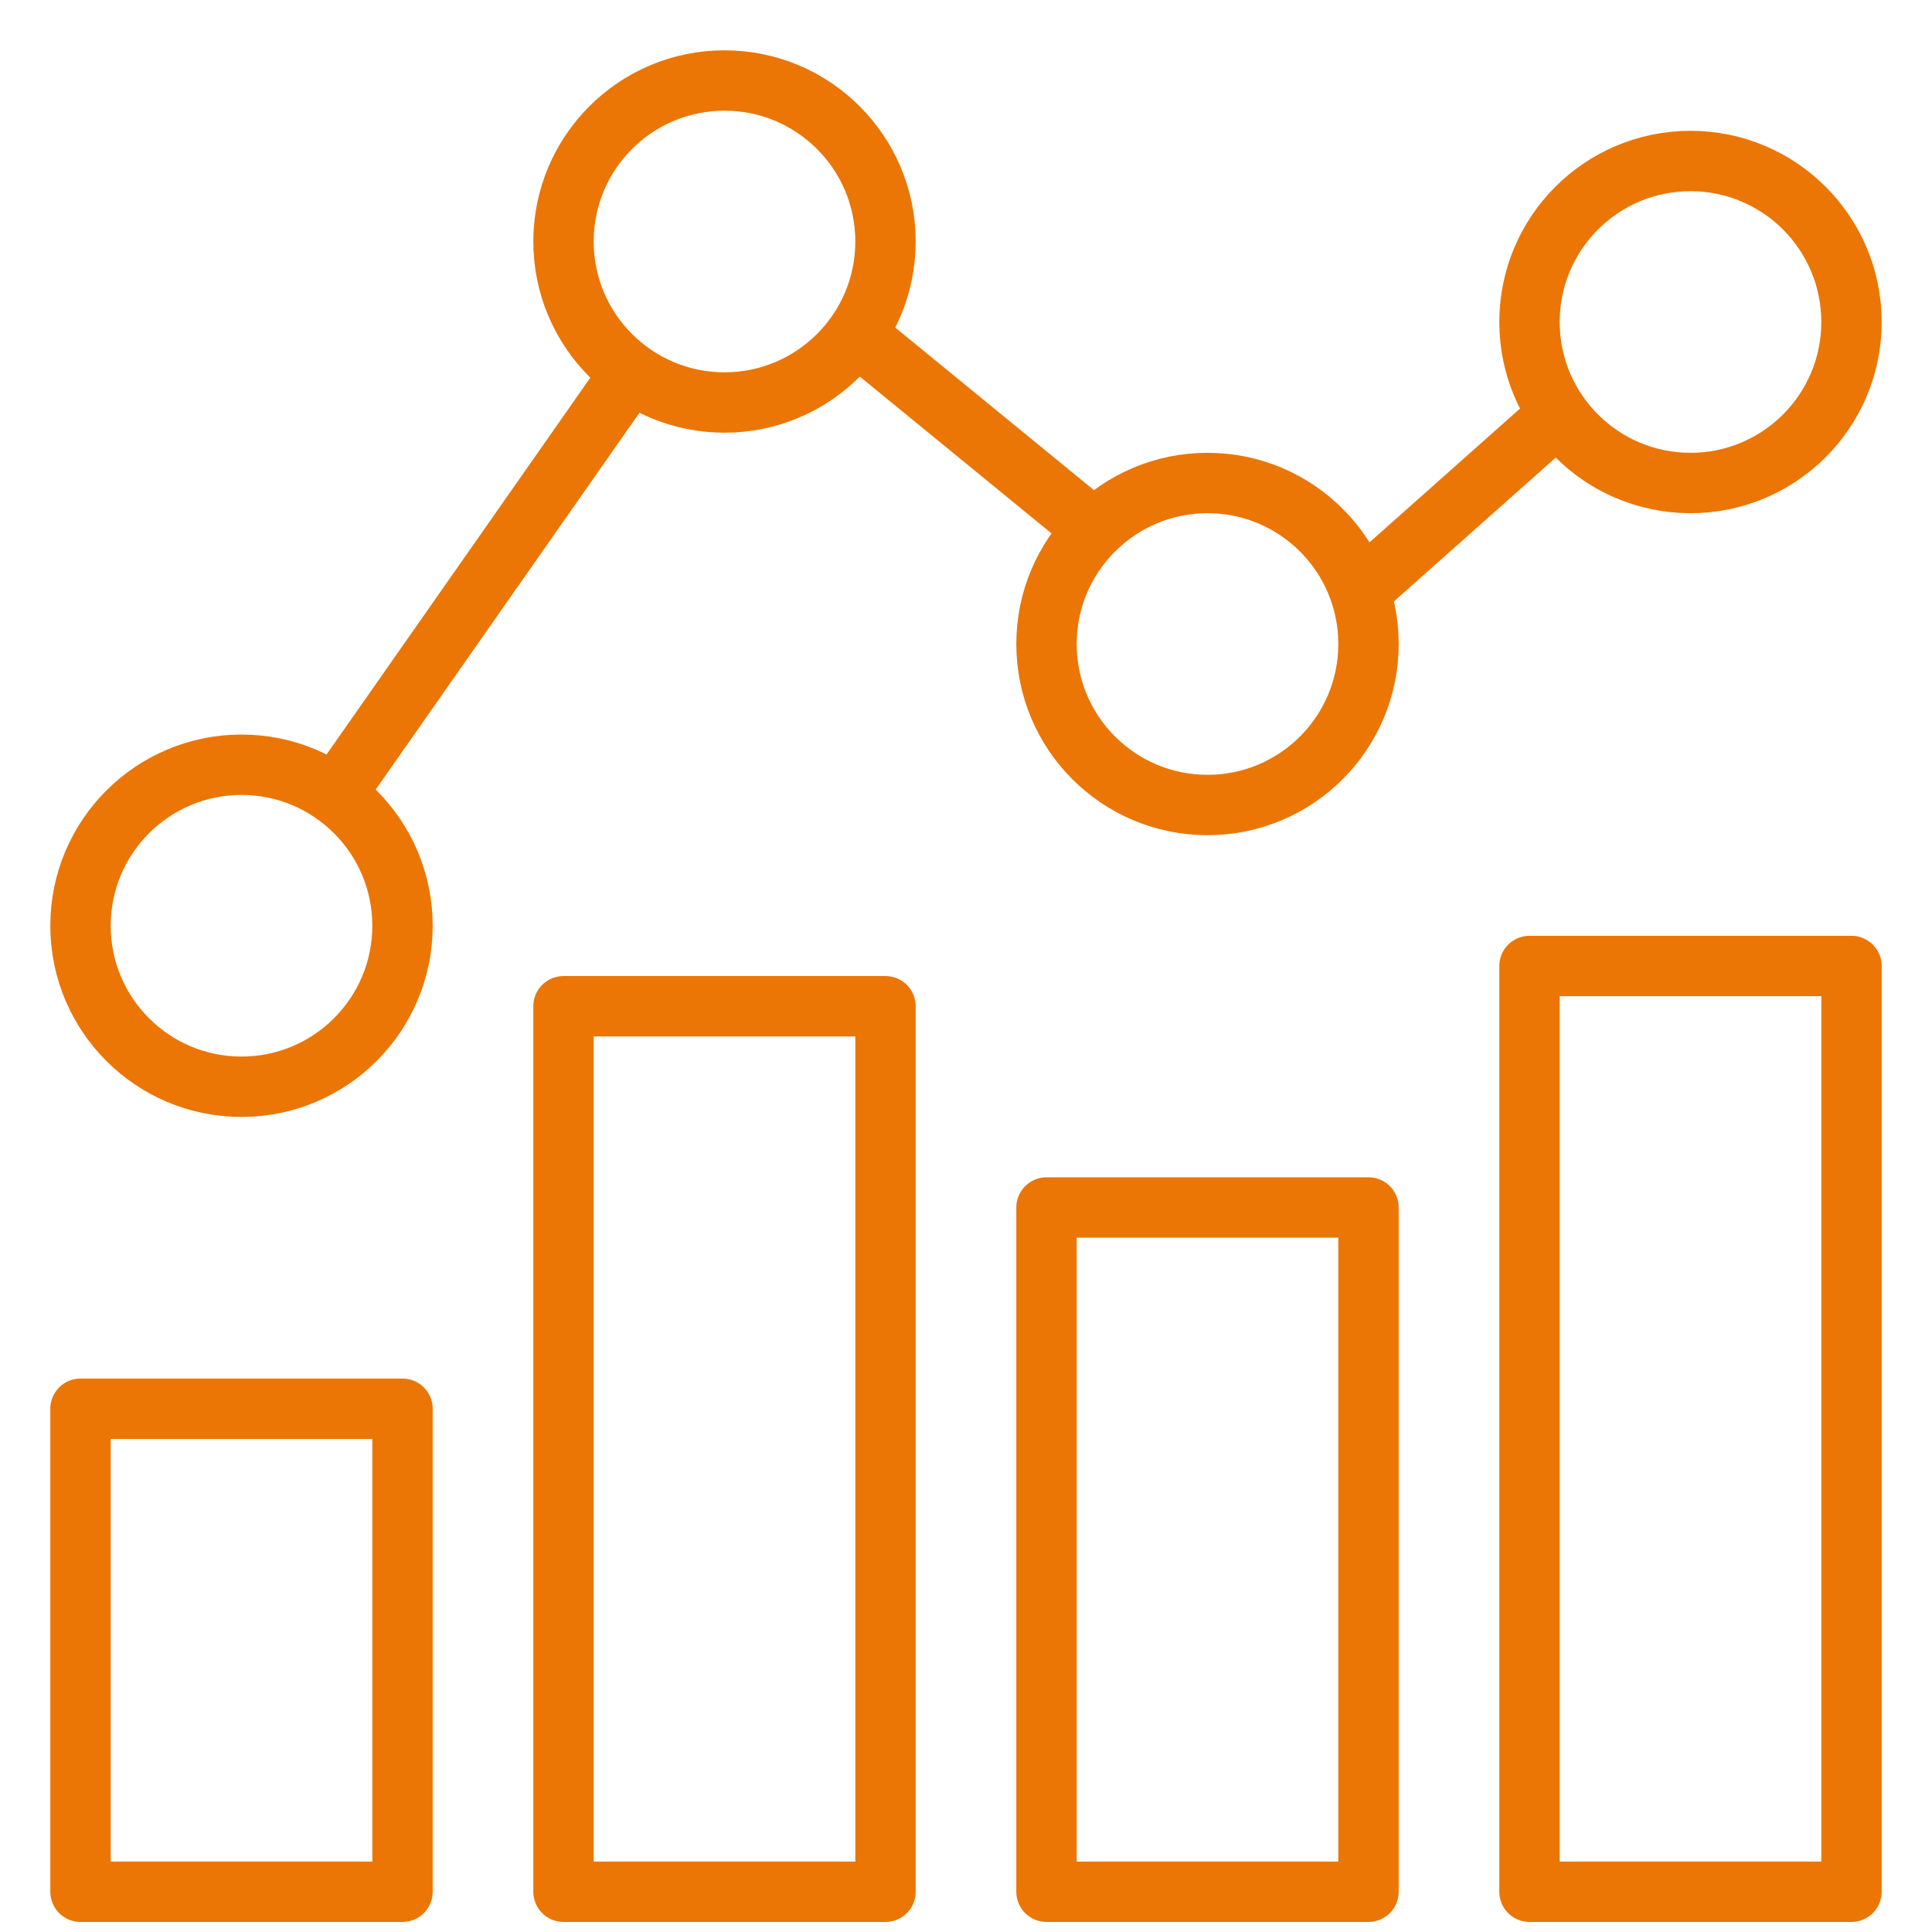
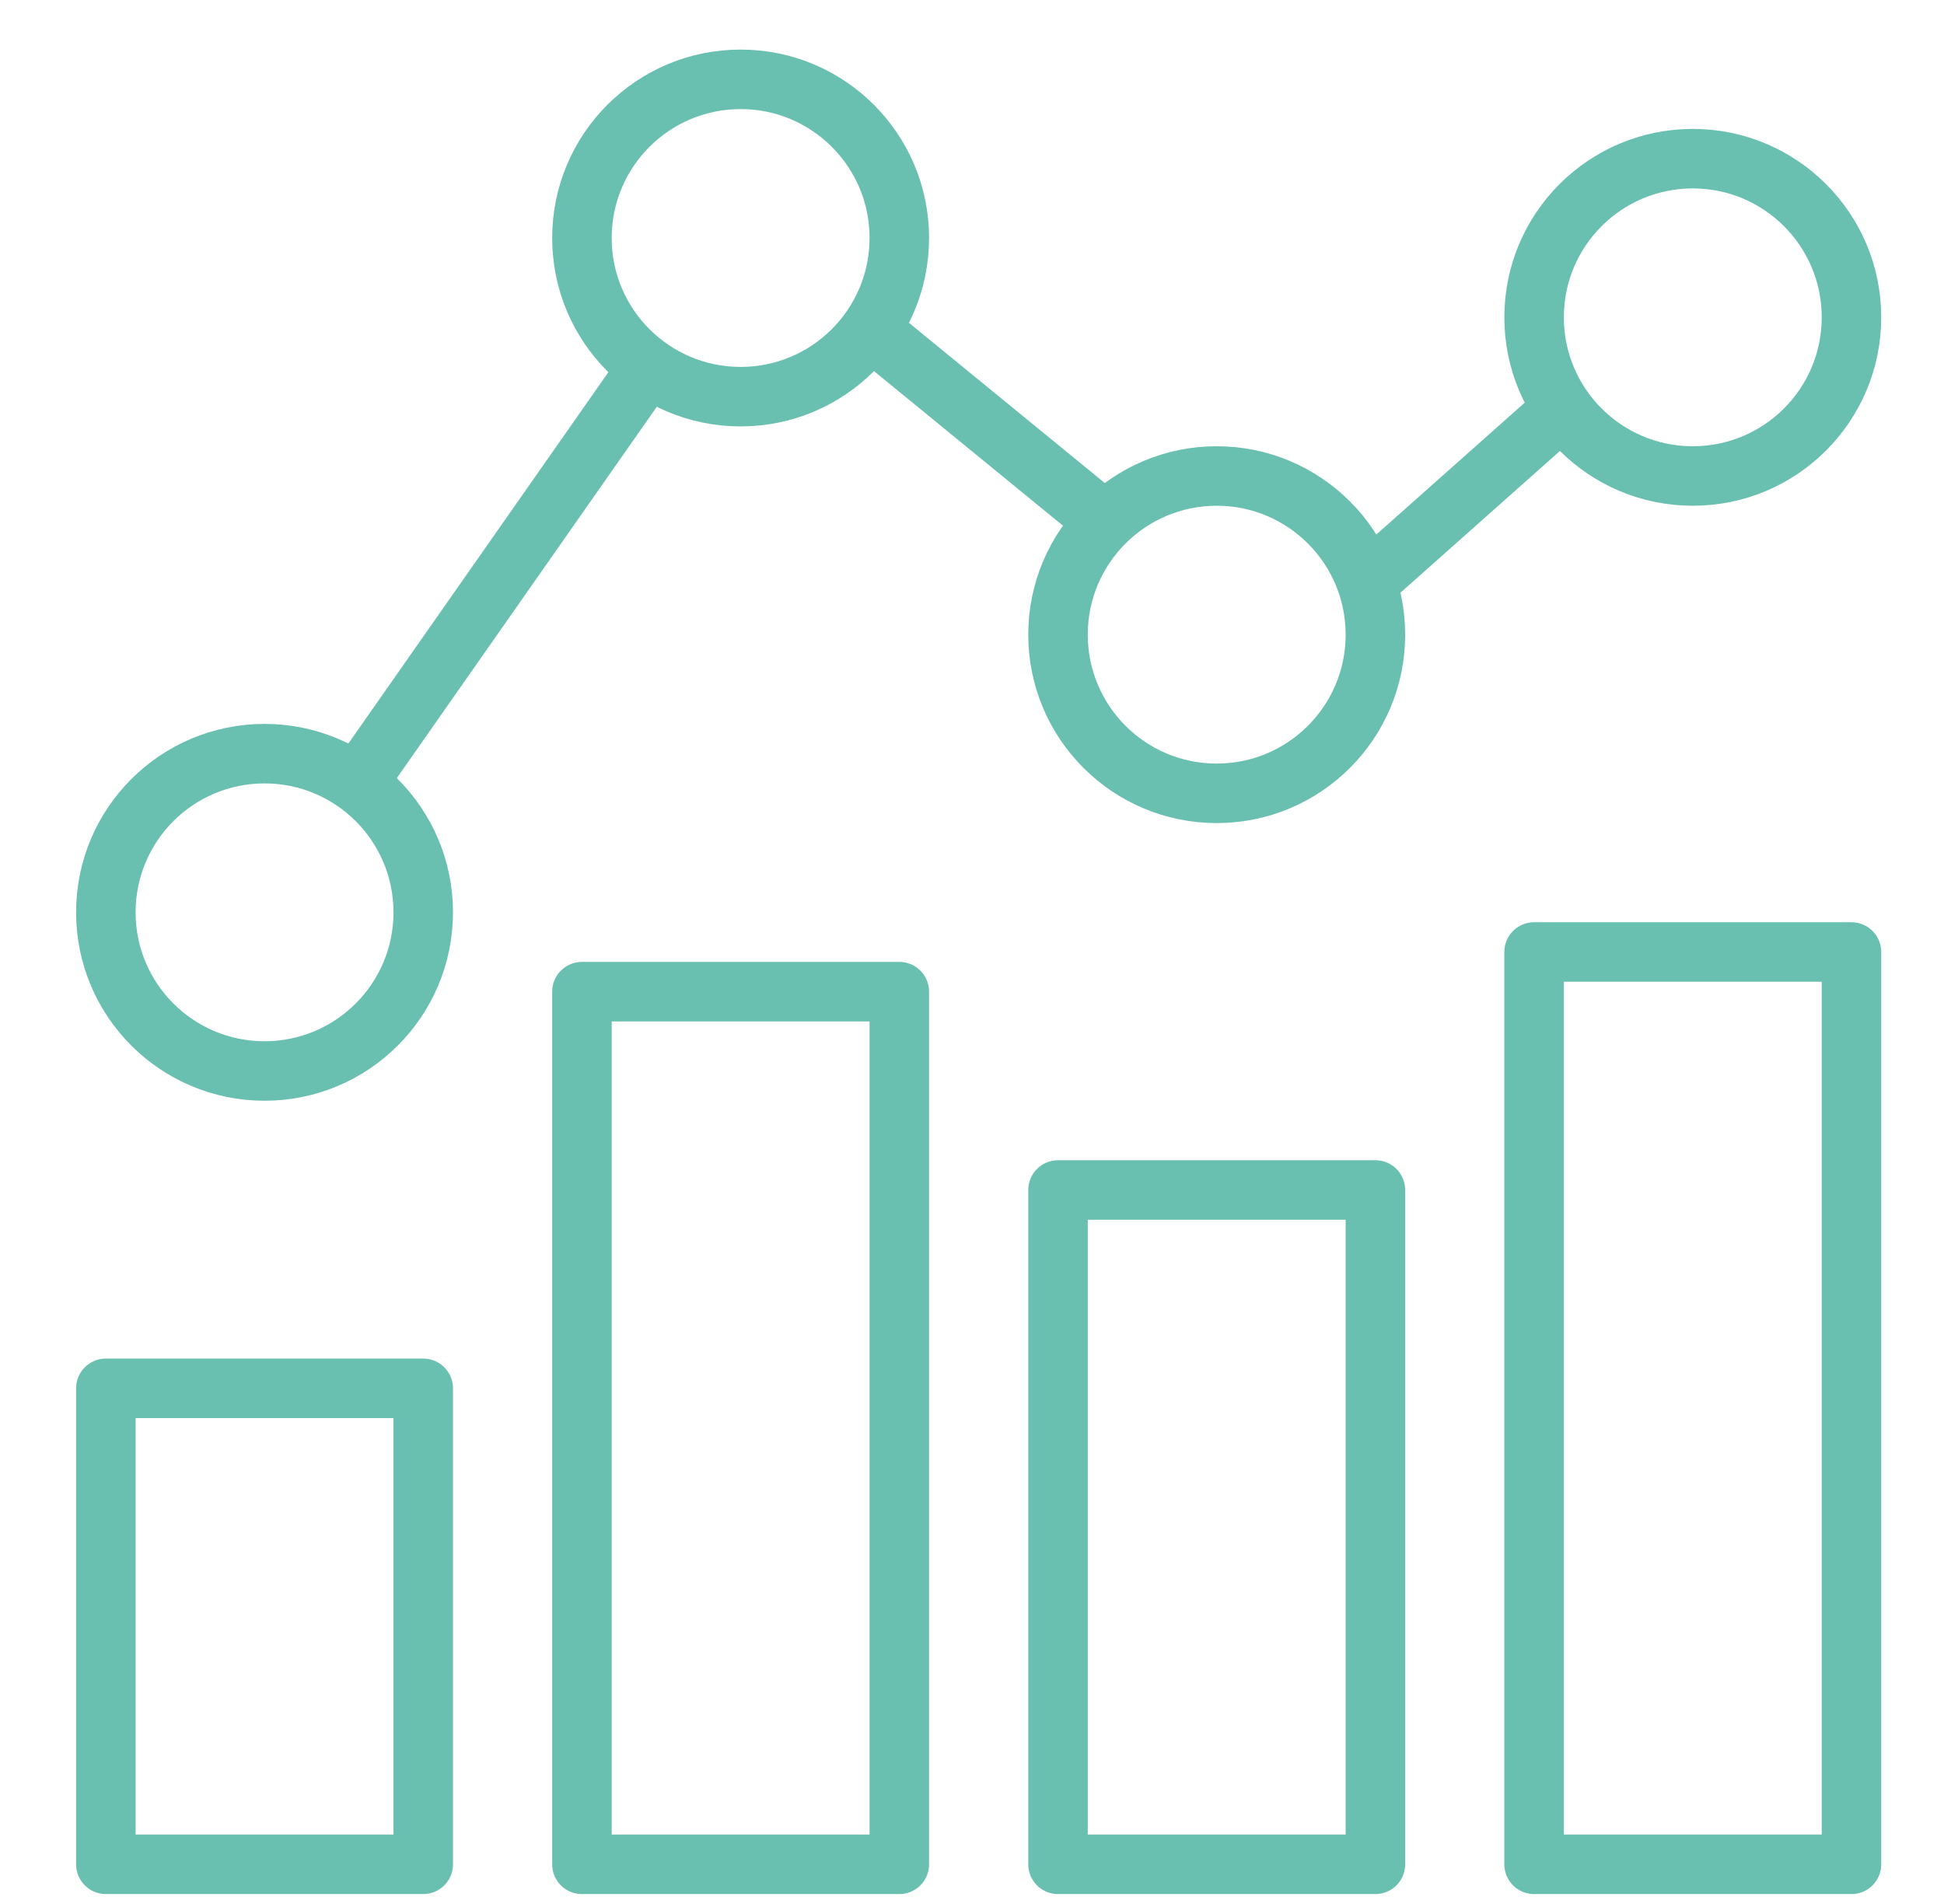
- <svg xmlns="http://www.w3.org/2000/svg" width="48" height="48" viewBox="0 0 48 48" fill="none">
-   <rect x="2" y="35" width="8" height="12" stroke="#EB7605" stroke-width="1.5" stroke-linecap="round" stroke-linejoin="round" />
-   <rect x="14" y="25" width="8" height="22" stroke="#EB7605" stroke-width="1.5" stroke-linecap="round" stroke-linejoin="round" />
-   <rect x="26" y="30" width="8" height="17" stroke="#EB7605" stroke-width="1.5" stroke-linecap="round" stroke-linejoin="round" />
-   <rect x="38" y="24" width="8" height="23" stroke="#EB7605" stroke-width="1.5" stroke-linecap="round" stroke-linejoin="round" />
-   <circle cx="6" cy="23" r="4" stroke="#EB7605" stroke-width="1.5" stroke-linecap="round" stroke-linejoin="round" />
-   <circle cx="18" cy="6" r="4" stroke="#EB7605" stroke-width="1.5" stroke-linecap="round" stroke-linejoin="round" />
-   <circle cx="30" cy="16" r="4" stroke="#EB7605" stroke-width="1.5" stroke-linecap="round" stroke-linejoin="round" />
-   <circle cx="42" cy="8" r="4" stroke="#EB7605" stroke-width="1.5" stroke-linecap="round" stroke-linejoin="round" />
-   <path d="M8.5 19.5L15.5 9.5M21.5 8.5L27 13M34 14.5L38.5 10.5" stroke="#EB7605" stroke-width="1.5" stroke-linecap="round" stroke-linejoin="round" />
+ <svg xmlns="http://www.w3.org/2000/svg" width="49" height="48" viewBox="0 0 49 48" fill="none">
+   <rect x="2.668" y="35" width="8" height="12" stroke="#69C0B0" stroke-width="1.5" stroke-linecap="round" stroke-linejoin="round" />
+   <rect x="14.668" y="25" width="8" height="22" stroke="#69C0B0" stroke-width="1.5" stroke-linecap="round" stroke-linejoin="round" />
+   <rect x="26.668" y="30" width="8" height="17" stroke="#69C0B0" stroke-width="1.5" stroke-linecap="round" stroke-linejoin="round" />
+   <rect x="38.668" y="24" width="8" height="23" stroke="#69C0B0" stroke-width="1.5" stroke-linecap="round" stroke-linejoin="round" />
+   <circle cx="6.668" cy="23" r="4" stroke="#69C0B0" stroke-width="1.5" stroke-linecap="round" stroke-linejoin="round" />
+   <circle cx="18.668" cy="6" r="4" stroke="#69C0B0" stroke-width="1.5" stroke-linecap="round" stroke-linejoin="round" />
+   <circle cx="30.668" cy="16" r="4" stroke="#69C0B0" stroke-width="1.5" stroke-linecap="round" stroke-linejoin="round" />
+   <circle cx="42.668" cy="8" r="4" stroke="#69C0B0" stroke-width="1.5" stroke-linecap="round" stroke-linejoin="round" />
+   <path d="M9.168 19.5L16.168 9.5M22.168 8.5L27.668 13M34.668 14.5L39.168 10.5" stroke="#69C0B0" stroke-width="1.5" stroke-linecap="round" stroke-linejoin="round" />
</svg>
